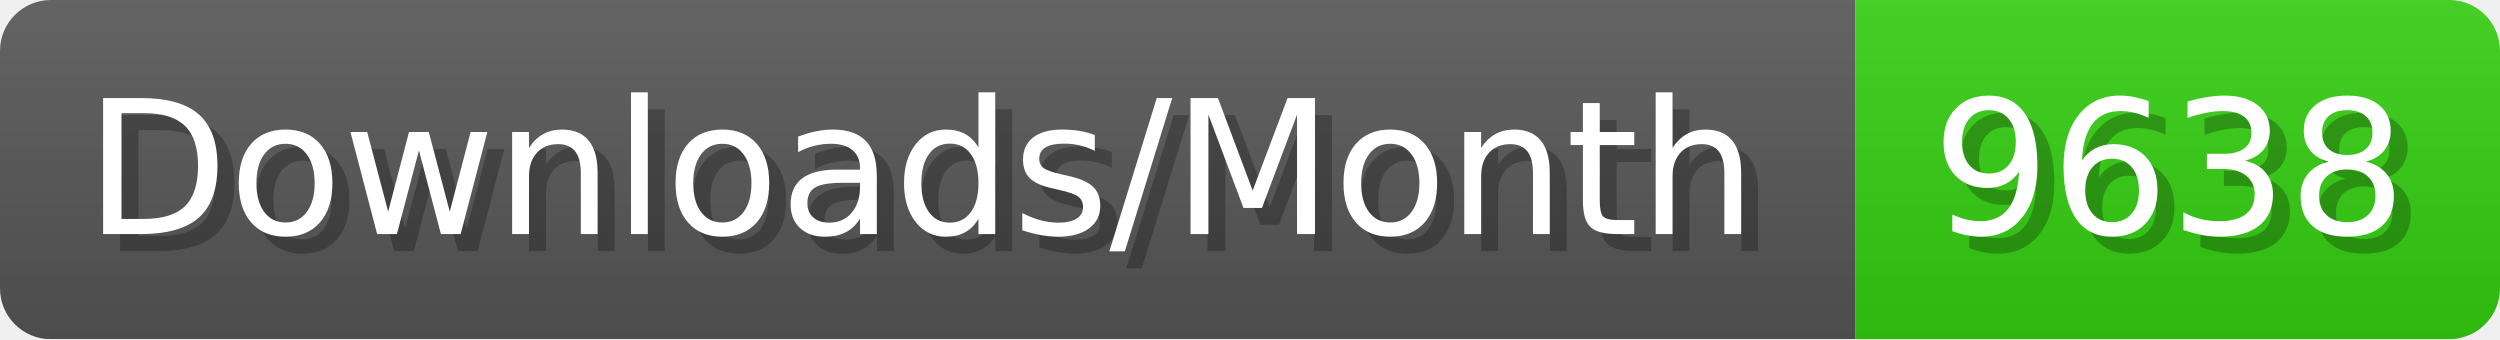
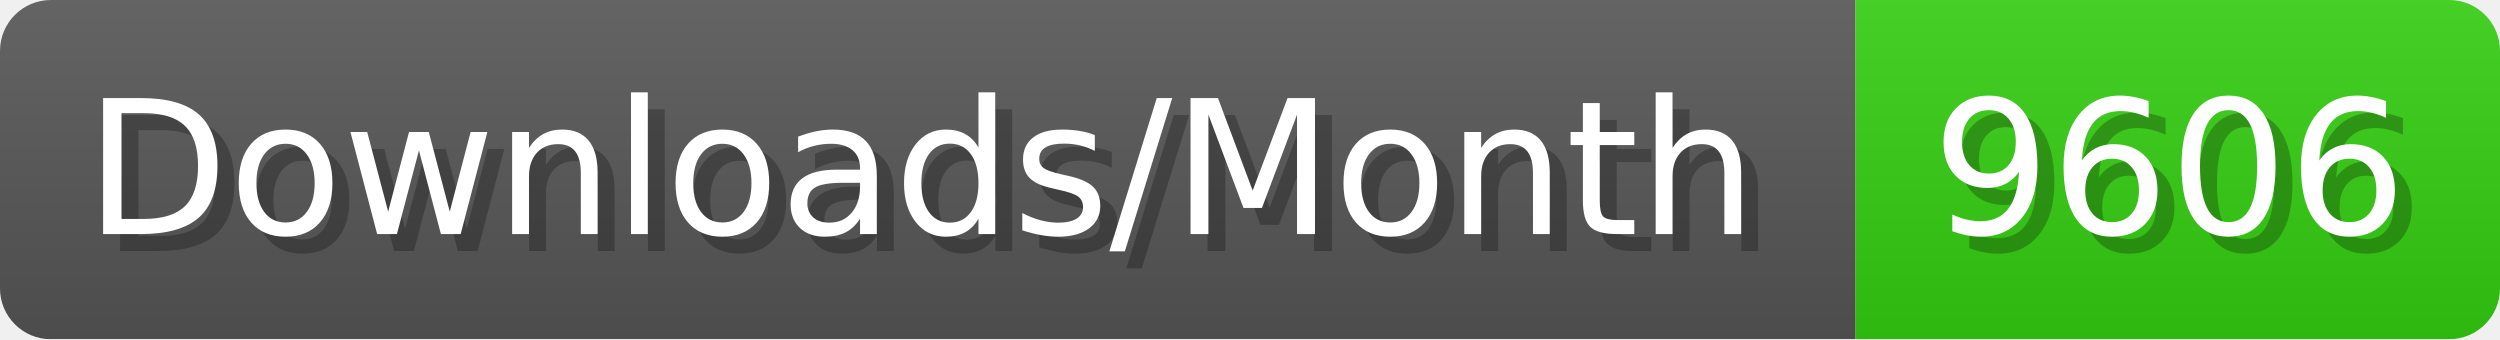
- <svg xmlns="http://www.w3.org/2000/svg" width="147.4" height="20" viewBox="0 0 1474 200" role="img" aria-label="Downloads/Month: 9638">
+ <svg xmlns="http://www.w3.org/2000/svg" width="147.4" height="20" viewBox="0 0 1474 200" role="img" aria-label="Downloads/Month: 9606">
  <linearGradient id="YlXUI" x2="0" y2="100%">
    <stop offset="0" stop-opacity=".1" stop-color="#EEE" />
    <stop offset="1" stop-opacity=".1" />
  </linearGradient>
  <mask id="JHhop">
    <rect width="1474" height="200" rx="30" fill="#FFF" />
  </mask>
  <g mask="url(#JHhop)">
    <rect width="1094" height="200" fill="#555" />
    <rect width="380" height="200" fill="#3C1" x="1094" />
    <rect width="1474" height="200" fill="url(#YlXUI)" />
  </g>
  <g aria-hidden="true" fill="#fff" text-anchor="start" font-family="Verdana,DejaVu Sans,sans-serif" font-size="110">
    <text x="60" y="148" textLength="994" fill="#000" opacity="0.25">Downloads/Month</text>
    <text x="50" y="138" textLength="994">Downloads/Month</text>
-     <text x="1149" y="148" textLength="280" fill="#000" opacity="0.25">9638</text>
-     <text x="1139" y="138" textLength="280">9638</text>
+     <text x="1149" y="148" textLength="280" fill="#000" opacity="0.25">9606</text>
+     <text x="1139" y="138" textLength="280">9606</text>
  </g>
</svg>
